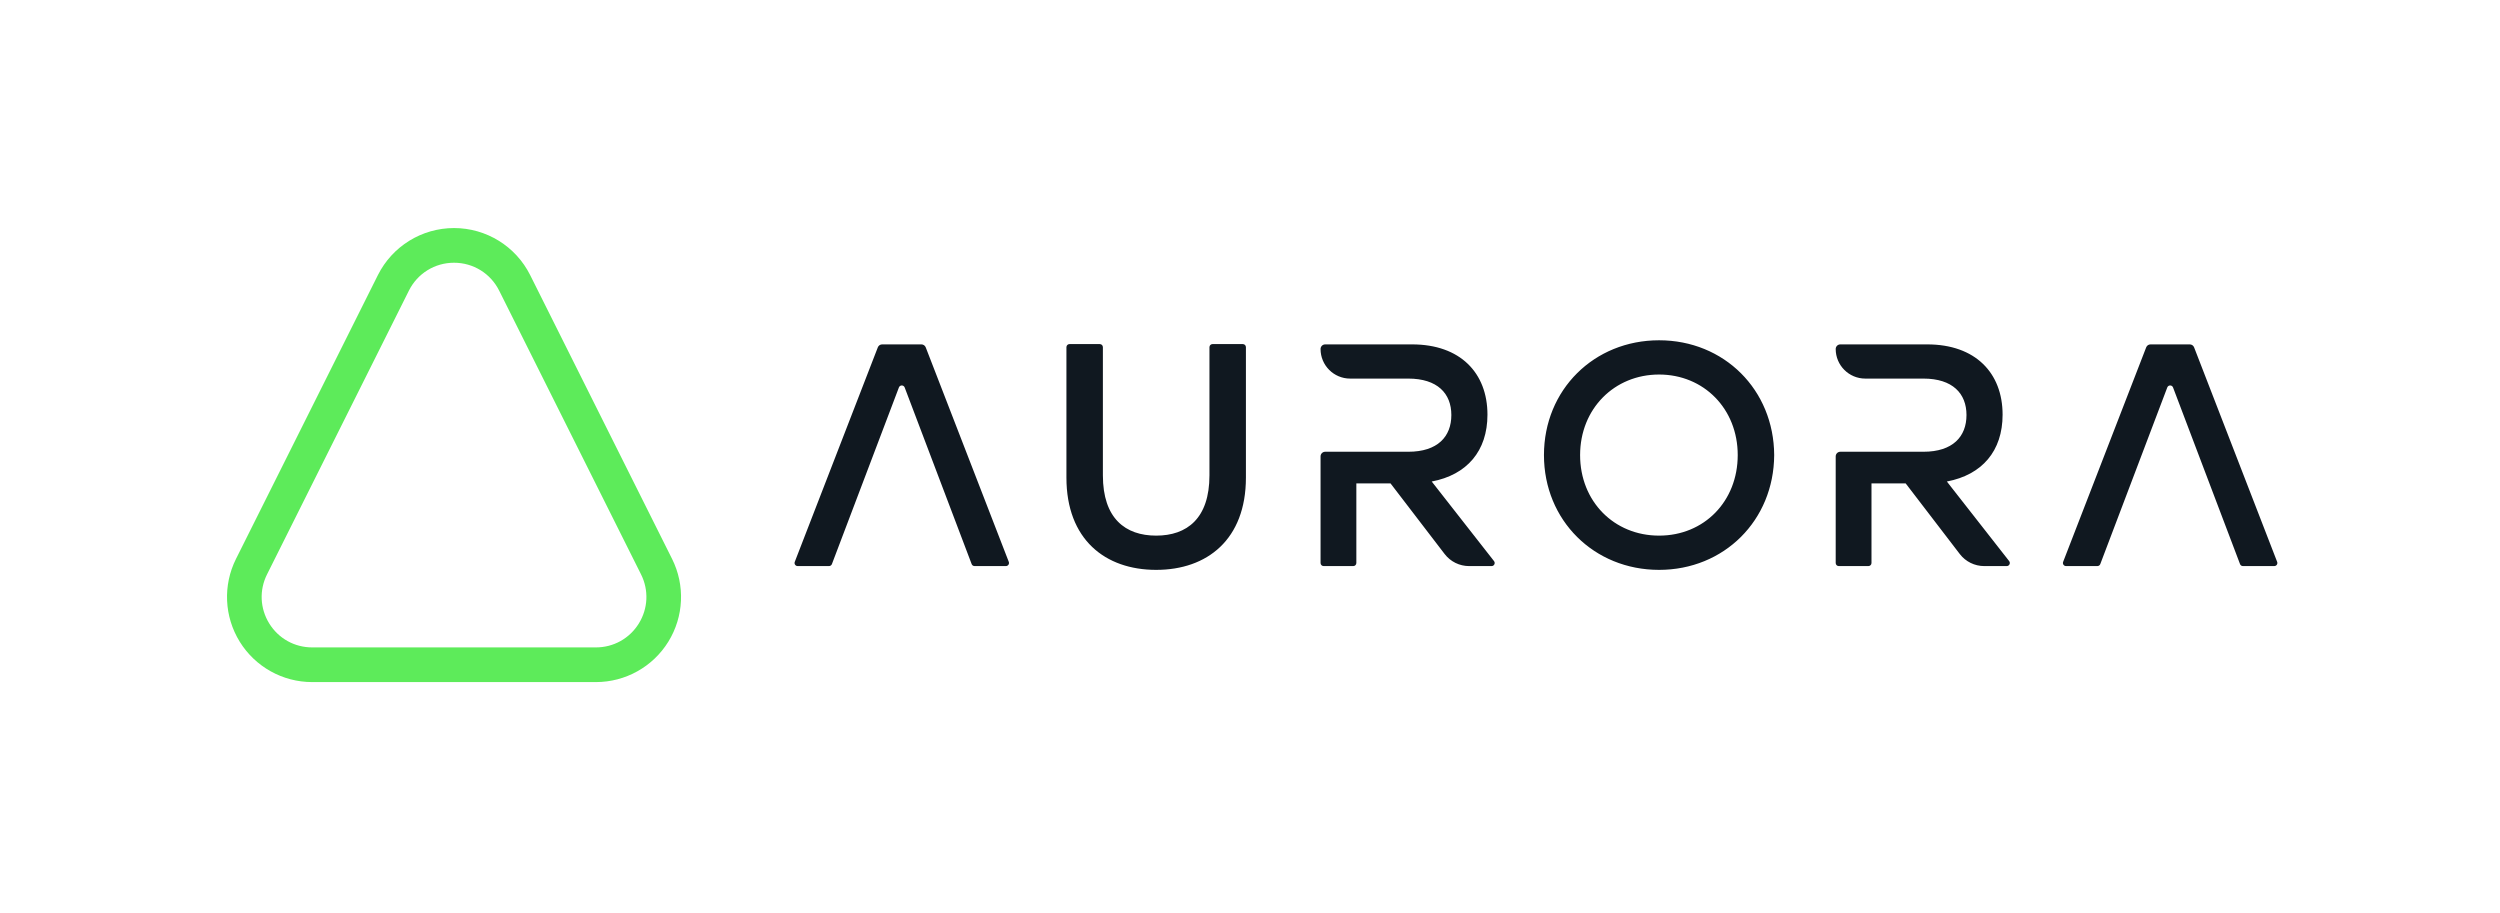
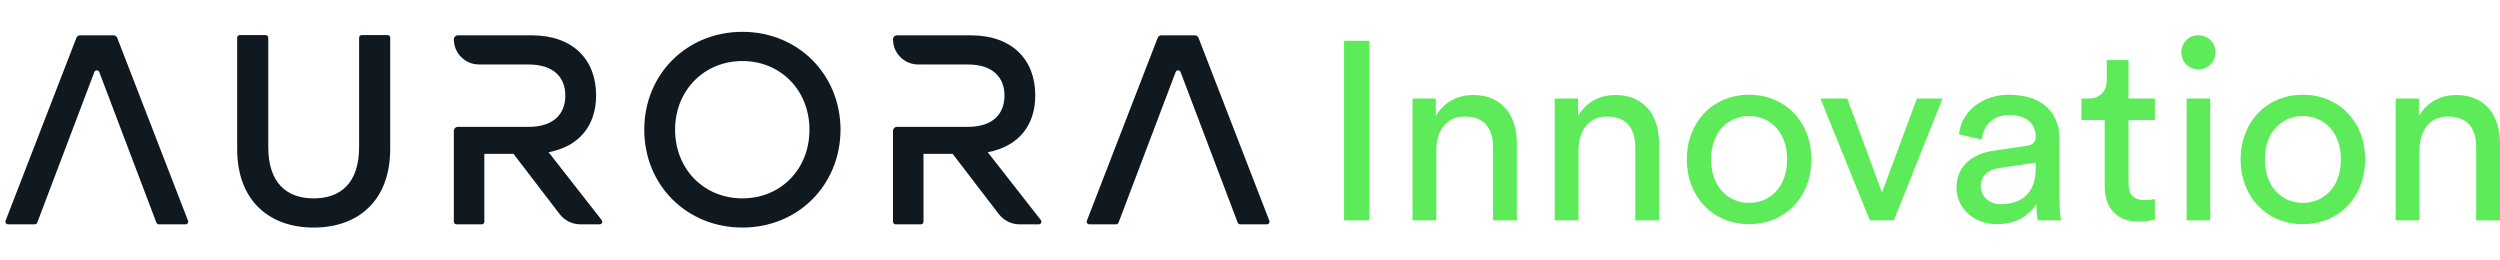
- <svg xmlns="http://www.w3.org/2000/svg" viewBox="0 0 1965 717">
-   <defs>
-     <style>.e{fill:#101820}</style>
-   </defs>
-   <g id="b">
-     <g id="c">
-       <path d="M0 0h1965v717H0z" style="fill:none" />
-       <path d="M356.87 206.51c15.12 0 28.71 8.4 35.47 21.92l111.52 223.04c6.19 12.38 5.54 26.8-1.73 38.58-7.28 11.78-19.89 18.81-33.73 18.81H245.35c-13.84 0-26.45-7.03-33.73-18.81-7.28-11.78-7.93-26.2-1.74-38.58L321.4 228.43c6.76-13.52 20.35-21.92 35.47-21.92m0-27.26c-25.35 0-48.51 14.32-59.85 36.99L185.5 439.28a66.915 66.915 0 0 0 2.93 65.1 66.91 66.91 0 0 0 56.92 31.74h223.04a66.91 66.91 0 0 0 56.92-31.74 66.917 66.917 0 0 0 2.93-65.1L416.72 216.24c-11.33-22.67-34.5-36.99-59.85-36.99Z" style="fill:#5deb5a" />
-       <path d="M976.87 270.45c1.34 0 2.42 1.08 2.42 2.42v102.52c0 48.61-30.41 72.53-70.54 72.53s-70.54-23.93-70.54-72.53V272.87c0-1.34 1.08-2.42 2.42-2.42h23.82c1.34 0 2.42 1.08 2.42 2.42v100.77c0 33.9 17.7 47.36 41.88 47.36s41.88-13.46 41.88-47.36V272.87c0-1.34 1.08-2.42 2.42-2.42h23.82ZM1394.51 357.69c-.25 51.35-39.38 90.23-90.48 90.23s-90.48-38.88-90.48-90.23 39.38-90.23 90.48-90.23 90.23 38.88 90.48 90.23Zm-152.55 0c0 36.39 26.67 63.31 62.07 63.31s61.82-26.92 61.82-63.31-26.67-63.31-61.82-63.31-62.07 26.92-62.07 63.31ZM1648.55 444.93h-24.67c-1.7 0-2.87-1.71-2.26-3.29l65.29-168.63c.54-1.4 1.89-2.32 3.39-2.32h30.87c1.5 0 2.84.92 3.39 2.32l65.29 168.63a2.42 2.42 0 0 1-2.26 3.29h-24.67c-1.01 0-1.91-.62-2.26-1.56l-52.65-138.84c-.79-2.08-3.74-2.08-4.53 0l-52.66 138.84c-.36.94-1.26 1.56-2.26 1.56ZM651.61 444.93h-24.67c-1.7 0-2.87-1.71-2.26-3.29l65.29-168.63c.54-1.4 1.89-2.32 3.39-2.32h30.87c1.5 0 2.84.92 3.39 2.32l65.29 168.63a2.42 2.42 0 0 1-2.26 3.29h-24.67c-1.01 0-1.91-.62-2.26-1.56l-52.65-138.84c-.79-2.08-3.74-2.08-4.53 0l-52.66 138.84c-.36.94-1.26 1.56-2.26 1.56ZM1579.2 441.02l-48.97-62.55c27.63-5.23 43.81-23.9 43.81-52.52 0-32.86-21.41-55.26-59.24-55.26h-68.31c-2 0-3.63 1.63-3.63 3.63 0 12.84 10.41 23.25 23.25 23.25h45.7c22.9 0 33.85 11.7 33.85 28.63s-10.71 28.88-33.85 28.88h-65.32c-2 0-3.63 1.63-3.63 3.63v83.81c0 1.34 1.08 2.42 2.42 2.42h23.29c1.34 0 2.42-1.08 2.42-2.42v-62.55h26.88l42.52 55.49a24.19 24.19 0 0 0 19.21 9.48h17.69c2.02 0 3.15-2.32 1.91-3.91ZM1174.3 441.02l-48.97-62.55c27.63-5.23 43.81-23.9 43.81-52.52 0-32.86-21.41-55.26-59.24-55.26h-68.31c-2 0-3.63 1.63-3.63 3.63 0 12.84 10.41 23.25 23.25 23.25h45.7c22.9 0 33.85 11.7 33.85 28.63s-10.71 28.88-33.85 28.88h-65.32c-2 0-3.63 1.63-3.63 3.63v83.81c0 1.34 1.08 2.42 2.42 2.42h23.29c1.34 0 2.42-1.08 2.42-2.42v-62.55h26.88l42.52 55.49a24.19 24.19 0 0 0 19.21 9.48h17.69c2.02 0 3.15-2.32 1.91-3.91Z" class="e" />
-     </g>
-   </g>
+ <svg xmlns="http://www.w3.org/2000/svg" width="231" height="24" fill="none" viewBox="0 0 306 24">
+   <path fill="#101820" d="M47.438.397a.32.32 0 0 1 .322.321v13.61c0 6.454-4.038 9.63-9.365 9.63-5.328 0-9.365-3.178-9.365-9.63V.719a.32.32 0 0 1 .322-.321h3.162a.32.32 0 0 1 .321.321v13.378c0 4.5 2.35 6.288 5.56 6.288 3.21 0 5.56-1.787 5.56-6.288V.718a.32.32 0 0 1 .321-.321h3.162ZM102.883 11.979c-.034 6.817-5.228 11.978-12.012 11.978-6.784 0-12.012-5.161-12.012-11.978S84.087 0 90.871 0c6.784 0 11.978 5.162 12.012 11.979Zm-20.252 0c0 4.83 3.54 8.405 8.24 8.405s8.207-3.574 8.207-8.405c0-4.831-3.54-8.405-8.207-8.405-4.667 0-8.24 3.574-8.24 8.405ZM136.608 23.56h-3.275a.322.322 0 0 1-.3-.436L141.701.736a.483.483 0 0 1 .45-.308h4.098c.199 0 .377.122.45.308l8.668 22.387a.321.321 0 0 1-.3.436h-3.275a.319.319 0 0 1-.3-.207l-6.99-18.432a.322.322 0 0 0-.601 0l-6.991 18.432a.323.323 0 0 1-.3.207h-.002ZM4.258 23.56H.983a.322.322 0 0 1-.3-.436L9.351.736A.482.482 0 0 1 9.8.429h4.098c.199 0 .377.122.45.308l8.668 22.387a.321.321 0 0 1-.3.436h-3.275a.319.319 0 0 1-.3-.207l-6.99-18.432a.322.322 0 0 0-.602 0L4.56 23.353a.322.322 0 0 1-.3.207h-.002ZM127.402 23.041l-6.501-8.304c3.668-.694 5.816-3.173 5.816-6.972 0-4.363-2.843-7.336-7.865-7.336h-9.068a.482.482 0 0 0-.482.482 3.087 3.087 0 0 0 3.086 3.086h6.067c3.04 0 4.494 1.553 4.494 3.801s-1.422 3.834-4.494 3.834h-8.671a.482.482 0 0 0-.482.482V23.24a.32.32 0 0 0 .321.322h3.092a.32.32 0 0 0 .321-.322v-8.304h3.569l5.645 7.367a3.21 3.21 0 0 0 2.55 1.259h2.348a.322.322 0 0 0 .254-.52ZM73.649 23.041l-6.502-8.304c3.669-.694 5.817-3.173 5.817-6.972 0-4.363-2.843-7.336-7.865-7.336H56.03a.483.483 0 0 0-.481.482 3.087 3.087 0 0 0 3.086 3.086h6.067c3.04 0 4.494 1.553 4.494 3.801s-1.422 3.834-4.494 3.834h-8.671a.483.483 0 0 0-.482.482V23.24a.32.32 0 0 0 .32.322h3.093a.32.32 0 0 0 .321-.322v-8.304h3.569l5.644 7.367a3.212 3.212 0 0 0 2.55 1.259h2.35a.321.321 0 0 0 .253-.52Z" />
+   <path fill="#5DEB5A" d="M164.513 23.076h3.1V1.098h-3.1v21.979ZM175.805 23.076V14.46c0-2.264 1.178-4.092 3.472-4.092 2.604 0 3.472 1.673 3.472 3.75v8.96h2.914V13.62c0-3.316-1.767-5.89-5.332-5.89-1.736 0-3.503.714-4.588 2.574v-2.14h-2.852v14.912h2.914ZM193.212 23.076V14.46c0-2.264 1.178-4.092 3.472-4.092 2.604 0 3.472 1.673 3.472 3.75v8.96h2.914V13.62c0-3.316-1.767-5.89-5.332-5.89-1.736 0-3.503.714-4.588 2.574v-2.14h-2.852v14.912h2.914ZM214.092 7.7c-4.464 0-7.626 3.38-7.626 7.905 0 4.558 3.162 7.936 7.626 7.936s7.626-3.378 7.626-7.936c0-4.526-3.162-7.904-7.626-7.904Zm0 13.237c-2.48 0-4.65-1.86-4.65-5.332 0-3.44 2.17-5.3 4.65-5.3 2.48 0 4.65 1.86 4.65 5.3 0 3.473-2.17 5.332-4.65 5.332ZM231.812 23.076l5.952-14.91h-3.131l-4.278 11.5-4.247-11.5h-3.286l6.045 14.91h2.945ZM239.471 19.078c0 2.355 1.953 4.463 4.991 4.463 2.666 0 4.154-1.425 4.805-2.48 0 1.085.093 1.643.155 2.015h2.852c-.062-.372-.186-1.146-.186-2.448v-7.472c0-2.914-1.736-5.455-6.2-5.455-3.224 0-5.797 1.984-6.107 4.836l2.79.65c.186-1.736 1.333-3.006 3.379-3.006 2.263 0 3.224 1.209 3.224 2.666 0 .527-.248.992-1.147 1.116l-4.03.589c-2.573.372-4.526 1.86-4.526 4.526Zm5.394 2.015c-1.488 0-2.418-1.055-2.418-2.17 0-1.333.93-2.046 2.17-2.232l4.557-.682v.681c0 3.255-1.922 4.402-4.309 4.402ZM260.533 8.166V3.454h-2.666v2.418c0 1.302-.682 2.294-2.294 2.294h-.806V10.8h2.852v8.184c0 2.697 1.612 4.247 4.154 4.247.992 0 1.736-.186 1.984-.279v-2.48a5.898 5.898 0 0 1-1.147.124c-1.519 0-2.077-.681-2.077-2.046V10.8h3.224V8.166h-3.224ZM266.996 2.524c0 1.147.93 2.077 2.077 2.077 1.178 0 2.108-.93 2.108-2.077a2.09 2.09 0 0 0-2.108-2.108c-1.147 0-2.077.93-2.077 2.108Zm.651 20.552h2.883V8.166h-2.883v14.91ZM281.874 7.7c-4.464 0-7.626 3.38-7.626 7.905 0 4.558 3.162 7.936 7.626 7.936s7.626-3.378 7.626-7.936c0-4.526-3.162-7.904-7.626-7.904Zm0 13.237c-2.48 0-4.65-1.86-4.65-5.332 0-3.44 2.17-5.3 4.65-5.3 2.48 0 4.65 1.86 4.65 5.3 0 3.473-2.17 5.332-4.65 5.332ZM296.142 23.076V14.46c0-2.264 1.178-4.092 3.472-4.092 2.604 0 3.472 1.673 3.472 3.75v8.96H306V13.62c0-3.316-1.767-5.89-5.332-5.89-1.736 0-3.503.714-4.588 2.574v-2.14h-2.852v14.912h2.914Z" />
</svg>
